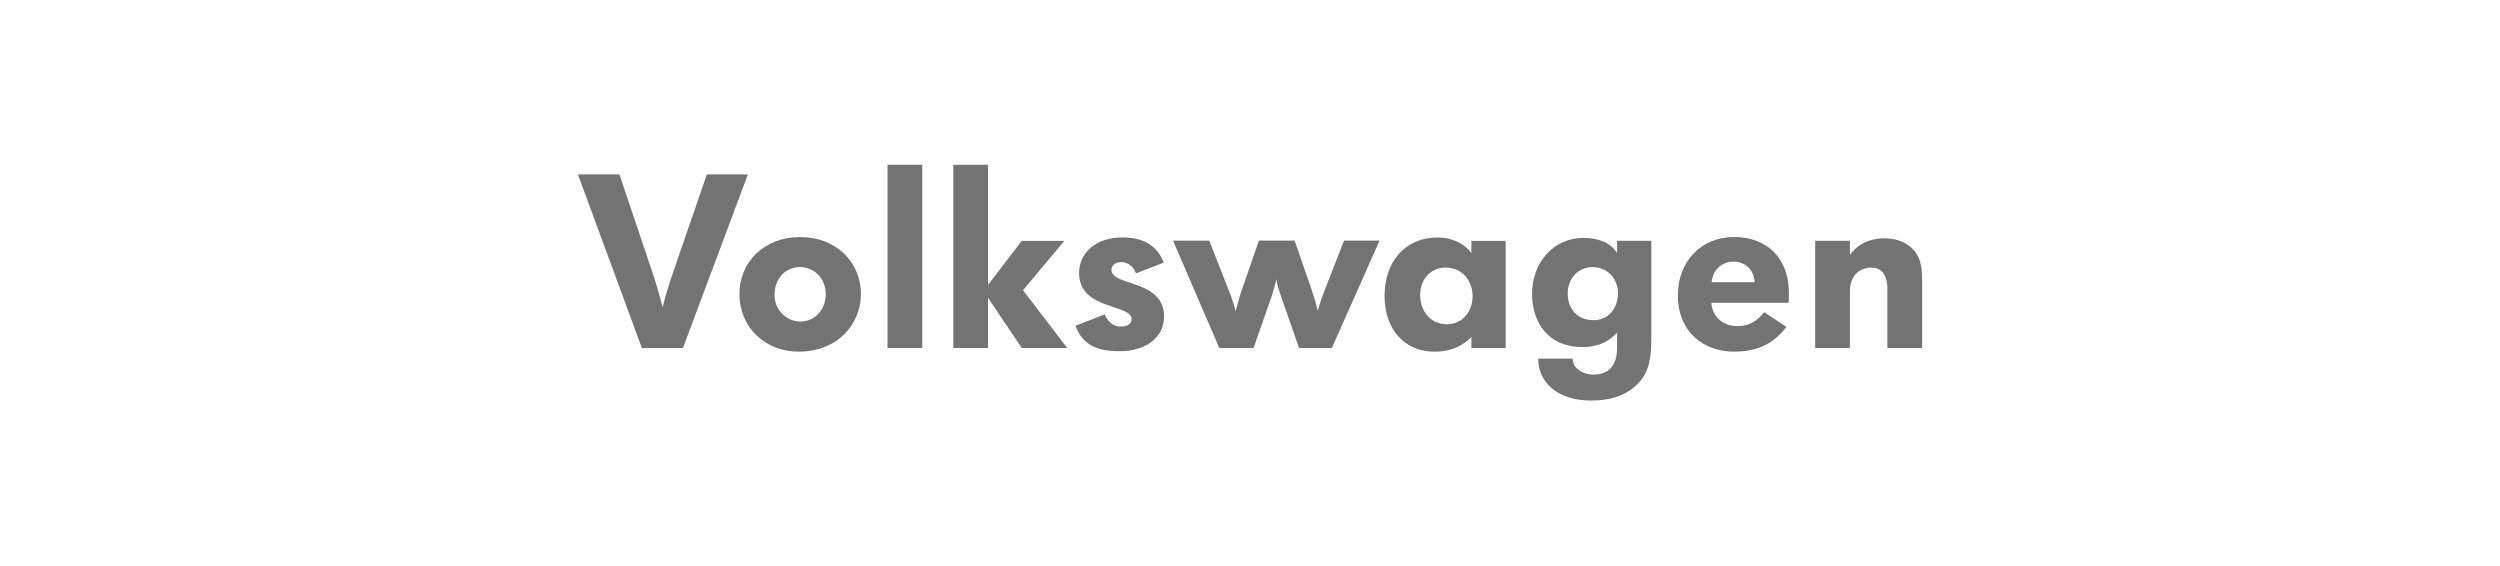
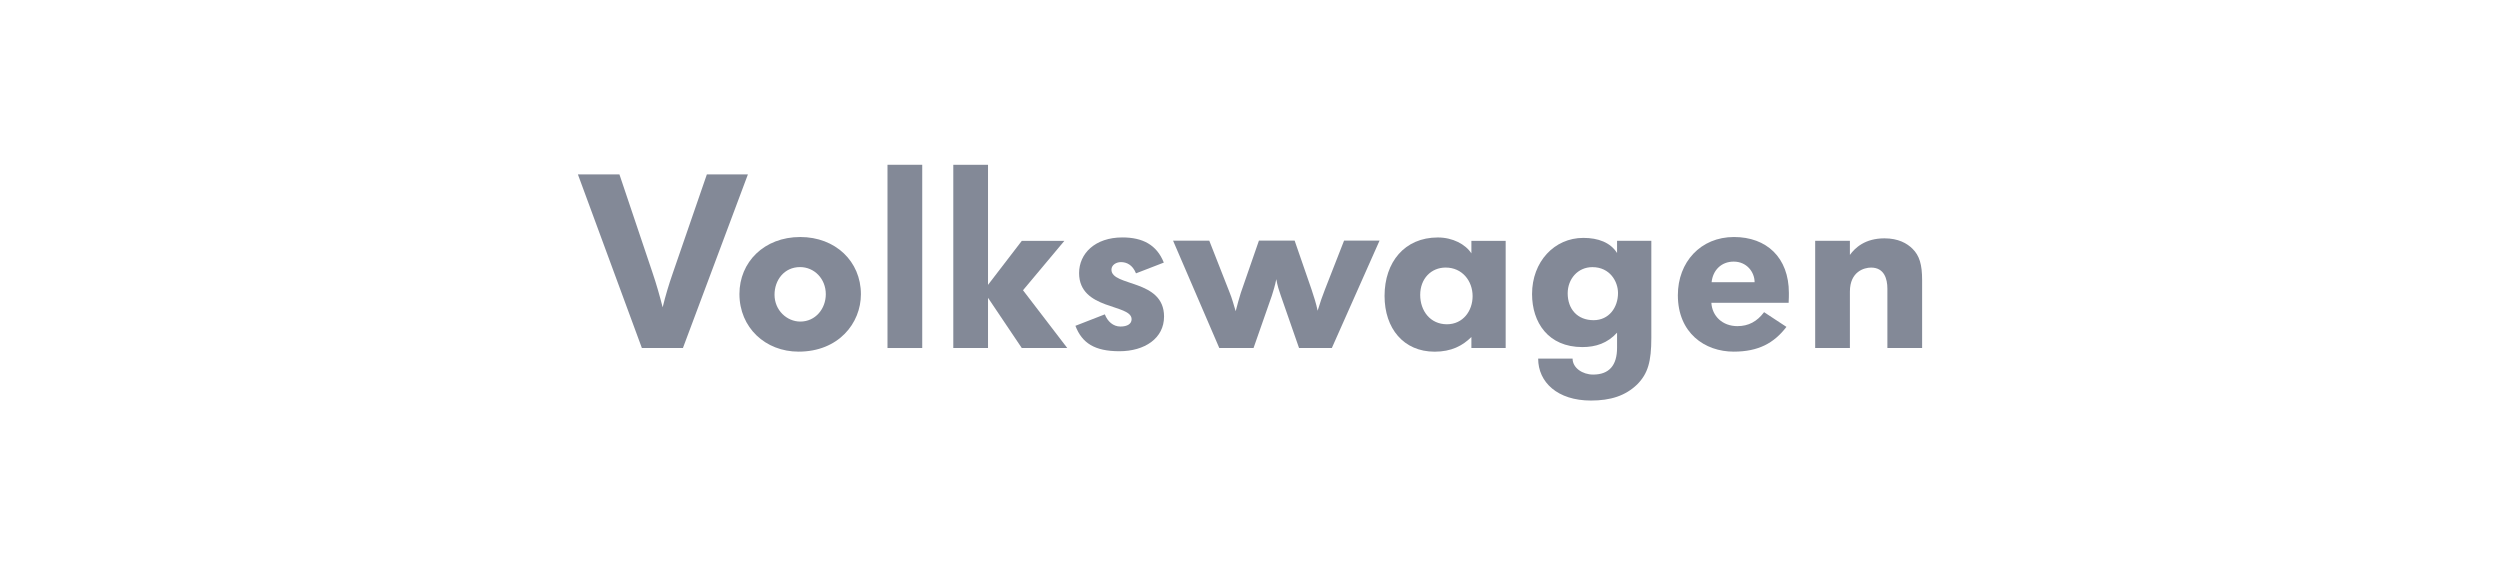
<svg xmlns="http://www.w3.org/2000/svg" version="1.1" x="0px" y="0px" viewBox="0 0 398 90" style="enable-background:new 0 0 398 90;" xml:space="preserve">
  <g id="volkswagen">
-     <path style="fill-rule:evenodd;clip-rule:evenodd;fill:#737373;" d="M108.721,55.405h-6.534L92,27.76h6.611l5.25,15.593   c0.661,1.947,1.166,3.74,1.633,5.571c0.466-1.909,0.973-3.583,1.594-5.376l5.445-15.787h6.534L108.721,55.405L108.721,55.405z" />
-     <path style="fill-rule:evenodd;clip-rule:evenodd;fill:#737373;" d="M131.468,46.837c0,2.295-1.625,4.357-4.062,4.357   c-2.127,0-4.101-1.79-4.101-4.279c0-2.332,1.548-4.395,4.062-4.395C129.65,42.521,131.468,44.389,131.468,46.837L131.468,46.837z    M137.057,46.837c0-5.243-4.075-9.104-9.651-9.104c-5.781,0-9.689,4.018-9.689,9.067c0,5.366,4.142,9.181,9.418,9.181   C133.486,55.981,137.057,51.464,137.057,46.837L137.057,46.837z" />
-     <polygon style="fill-rule:evenodd;clip-rule:evenodd;fill:#737373;" points="141.289,55.405 141.289,26.232 146.819,26.232   146.819,55.405 141.289,55.405  " />
-     <polygon style="fill-rule:evenodd;clip-rule:evenodd;fill:#737373;" points="162.667,55.405 157.293,47.41 157.293,55.405   151.764,55.405 151.764,26.232 157.293,26.232 157.293,45.351 162.667,38.349 169.442,38.349 162.862,46.207 169.909,55.405   162.667,55.405  " />
-     <path style="fill-rule:evenodd;clip-rule:evenodd;fill:#737373;" d="M178.21,55.916c-3.921,0-5.951-1.285-7.004-4.047l4.683-1.824   c0.43,1.125,1.331,1.94,2.48,1.94c1.109,0,1.782-0.426,1.782-1.166c0-2.485-8.36-1.398-8.36-7.344c0-3.109,2.537-5.676,6.894-5.676   c3.213,0,5.467,1.167,6.593,4.006l-4.428,1.712c-0.544-1.36-1.492-1.79-2.403-1.79c-0.713,0-1.504,0.43-1.504,1.207   c0,2.717,8.374,1.476,8.374,7.459C185.318,53.853,182.248,55.916,178.21,55.916L178.21,55.916z" />
-     <path style="fill-rule:evenodd;clip-rule:evenodd;fill:#737373;" d="M212.028,55.405h-5.22l-2.921-8.39   c-0.273-0.781-0.506-1.483-0.702-2.571c-0.195,0.972-0.467,1.906-0.7,2.608l-2.921,8.353h-5.453L186.75,38.31h5.764l3.233,8.234   c0.39,0.938,0.662,1.988,0.973,3c0.273-1.013,0.546-2.104,0.818-2.922l2.883-8.313h5.686l2.687,7.767   c0.39,1.169,0.741,2.26,0.974,3.389c0.39-1.285,0.779-2.414,1.169-3.389l3.038-7.767h5.647L212.028,55.405L212.028,55.405z" />
-     <path style="fill-rule:evenodd;clip-rule:evenodd;fill:#737373;" d="M234.439,47.147c0,2.335-1.52,4.476-4.093,4.476   c-2.652,0-4.25-2.141-4.25-4.671c0-2.608,1.754-4.357,4.055-4.357C232.764,42.596,234.439,44.696,234.439,47.147L234.439,47.147z    M239.703,55.401v-1.517V38.35h-5.457v1.986c-0.936-1.44-2.964-2.531-5.342-2.531c-5.295,0-8.483,3.932-8.483,9.305   c0,5.179,3.032,8.878,7.975,8.878c2.652,0,4.446-0.938,5.85-2.339v1.752H239.703L239.703,55.401z" />
-     <path style="fill-rule:evenodd;clip-rule:evenodd;fill:#737373;" d="M257.588,46.653c0,2.298-1.437,4.32-3.888,4.32   c-2.567,0-4.124-1.752-4.124-4.282c0-2.257,1.596-4.163,3.929-4.163C256.307,42.528,257.588,44.826,257.588,46.653L257.588,46.653z    M262.892,53.775V38.337h-5.456v1.941c-1.05-1.669-2.996-2.406-5.369-2.406c-4.627,0-8.164,3.804-8.164,8.938   c0,4.514,2.565,8.445,8.009,8.445c2.139,0,4.007-0.621,5.524-2.295v2.414c0,2.775-1.246,4.258-3.812,4.258   c-1.672,0-3.268-1.053-3.268-2.54h-5.481c0,3.75,3.07,6.675,8.399,6.675c3.113,0,5.479-0.743,7.374-2.574   C262.35,59.475,262.892,57.563,262.892,53.775L262.892,53.775z" />
-     <path style="fill-rule:evenodd;clip-rule:evenodd;fill:#737373;" d="M279.333,44.931h-6.846c0.196-1.892,1.526-3.283,3.52-3.283   C278.08,41.648,279.333,43.309,279.333,44.931L279.333,44.931z M284.79,46.643c0-5.659-3.561-8.91-8.743-8.91   c-5.312,0-8.932,3.994-8.932,9.261c0,6.021,4.284,8.987,8.893,8.987c3.945,0,6.421-1.367,8.395-3.941l-3.561-2.342   c-1.121,1.493-2.487,2.223-4.246,2.223c-2.387,0-4.03-1.609-4.146-3.72h12.301C284.79,47.539,284.79,46.957,284.79,46.643   L284.79,46.643z" />
-     <path style="fill-rule:evenodd;clip-rule:evenodd;fill:#737373;" d="M300.472,55.405v-9.451c0-1.561-0.504-3.355-2.596-3.355   c-1.086,0-3.372,0.624-3.372,3.822v8.983h-5.528V38.333h5.528v2.252c0.815-1.127,2.402-2.641,5.503-2.641   c2.179,0,3.58,0.776,4.475,1.669c1.091,1.088,1.519,2.482,1.519,4.978v10.814H300.472L300.472,55.405z" />
+     <path style="fill-rule:evenodd;clip-rule:evenodd;fill:#838997;" d="M108.721,55.405h-6.534L92,27.76h6.611l5.25,15.593   c0.661,1.947,1.166,3.74,1.633,5.571c0.466-1.909,0.973-3.583,1.594-5.376l5.445-15.787h6.534L108.721,55.405L108.721,55.405z" />
+     <path style="fill-rule:evenodd;clip-rule:evenodd;fill:#838997;" d="M131.468,46.837c0,2.295-1.625,4.357-4.062,4.357   c-2.127,0-4.101-1.79-4.101-4.279c0-2.332,1.548-4.395,4.062-4.395C129.65,42.521,131.468,44.389,131.468,46.837L131.468,46.837z    M137.057,46.837c0-5.243-4.075-9.104-9.651-9.104c-5.781,0-9.689,4.018-9.689,9.067c0,5.366,4.142,9.181,9.418,9.181   C133.486,55.981,137.057,51.464,137.057,46.837L137.057,46.837z" />
+     <polygon style="fill-rule:evenodd;clip-rule:evenodd;fill:#838997;" points="141.289,55.405 141.289,26.232 146.819,26.232   146.819,55.405 141.289,55.405  " />
+     <polygon style="fill-rule:evenodd;clip-rule:evenodd;fill:#838997;" points="162.667,55.405 157.293,47.41 157.293,55.405   151.764,55.405 151.764,26.232 157.293,26.232 157.293,45.351 162.667,38.349 169.442,38.349 162.862,46.207 169.909,55.405   162.667,55.405  " />
+     <path style="fill-rule:evenodd;clip-rule:evenodd;fill:#838997;" d="M178.21,55.916c-3.921,0-5.951-1.285-7.004-4.047l4.683-1.824   c0.43,1.125,1.331,1.94,2.48,1.94c1.109,0,1.782-0.426,1.782-1.166c0-2.485-8.36-1.398-8.36-7.344c0-3.109,2.537-5.676,6.894-5.676   c3.213,0,5.467,1.167,6.593,4.006l-4.428,1.712c-0.544-1.36-1.492-1.79-2.403-1.79c-0.713,0-1.504,0.43-1.504,1.207   c0,2.717,8.374,1.476,8.374,7.459C185.318,53.853,182.248,55.916,178.21,55.916L178.21,55.916z" />
+     <path style="fill-rule:evenodd;clip-rule:evenodd;fill:#838997;" d="M212.028,55.405h-5.22l-2.921-8.39   c-0.273-0.781-0.506-1.483-0.702-2.571c-0.195,0.972-0.467,1.906-0.7,2.608l-2.921,8.353h-5.453L186.75,38.31h5.764l3.233,8.234   c0.39,0.938,0.662,1.988,0.973,3c0.273-1.013,0.546-2.104,0.818-2.922l2.883-8.313h5.686l2.687,7.767   c0.39,1.169,0.741,2.26,0.974,3.389c0.39-1.285,0.779-2.414,1.169-3.389l3.038-7.767h5.647L212.028,55.405L212.028,55.405z" />
+     <path style="fill-rule:evenodd;clip-rule:evenodd;fill:#838997;" d="M234.439,47.147c0,2.335-1.52,4.476-4.093,4.476   c-2.652,0-4.25-2.141-4.25-4.671c0-2.608,1.754-4.357,4.055-4.357C232.764,42.596,234.439,44.696,234.439,47.147L234.439,47.147z    M239.703,55.401v-1.517V38.35h-5.457v1.986c-0.936-1.44-2.964-2.531-5.342-2.531c-5.295,0-8.483,3.932-8.483,9.305   c0,5.179,3.032,8.878,7.975,8.878c2.652,0,4.446-0.938,5.85-2.339v1.752H239.703L239.703,55.401z" />
+     <path style="fill-rule:evenodd;clip-rule:evenodd;fill:#838997;" d="M257.588,46.653c0,2.298-1.437,4.32-3.888,4.32   c-2.567,0-4.124-1.752-4.124-4.282c0-2.257,1.596-4.163,3.929-4.163C256.307,42.528,257.588,44.826,257.588,46.653L257.588,46.653z    M262.892,53.775V38.337h-5.456v1.941c-1.05-1.669-2.996-2.406-5.369-2.406c-4.627,0-8.164,3.804-8.164,8.938   c0,4.514,2.565,8.445,8.009,8.445c2.139,0,4.007-0.621,5.524-2.295v2.414c0,2.775-1.246,4.258-3.812,4.258   c-1.672,0-3.268-1.053-3.268-2.54h-5.481c0,3.75,3.07,6.675,8.399,6.675c3.113,0,5.479-0.743,7.374-2.574   C262.35,59.475,262.892,57.563,262.892,53.775L262.892,53.775z" />
+     <path style="fill-rule:evenodd;clip-rule:evenodd;fill:#838997;" d="M279.333,44.931h-6.846c0.196-1.892,1.526-3.283,3.52-3.283   C278.08,41.648,279.333,43.309,279.333,44.931L279.333,44.931z M284.79,46.643c0-5.659-3.561-8.91-8.743-8.91   c-5.312,0-8.932,3.994-8.932,9.261c0,6.021,4.284,8.987,8.893,8.987c3.945,0,6.421-1.367,8.395-3.941l-3.561-2.342   c-1.121,1.493-2.487,2.223-4.246,2.223c-2.387,0-4.03-1.609-4.146-3.72h12.301C284.79,47.539,284.79,46.957,284.79,46.643   L284.79,46.643z" />
+     <path style="fill-rule:evenodd;clip-rule:evenodd;fill:#838997;" d="M300.472,55.405v-9.451c0-1.561-0.504-3.355-2.596-3.355   c-1.086,0-3.372,0.624-3.372,3.822v8.983h-5.528V38.333h5.528v2.252c0.815-1.127,2.402-2.641,5.503-2.641   c2.179,0,3.58,0.776,4.475,1.669c1.091,1.088,1.519,2.482,1.519,4.978v10.814H300.472L300.472,55.405z" />
  </g>
  <g id="Layer_1">
</g>
</svg>
